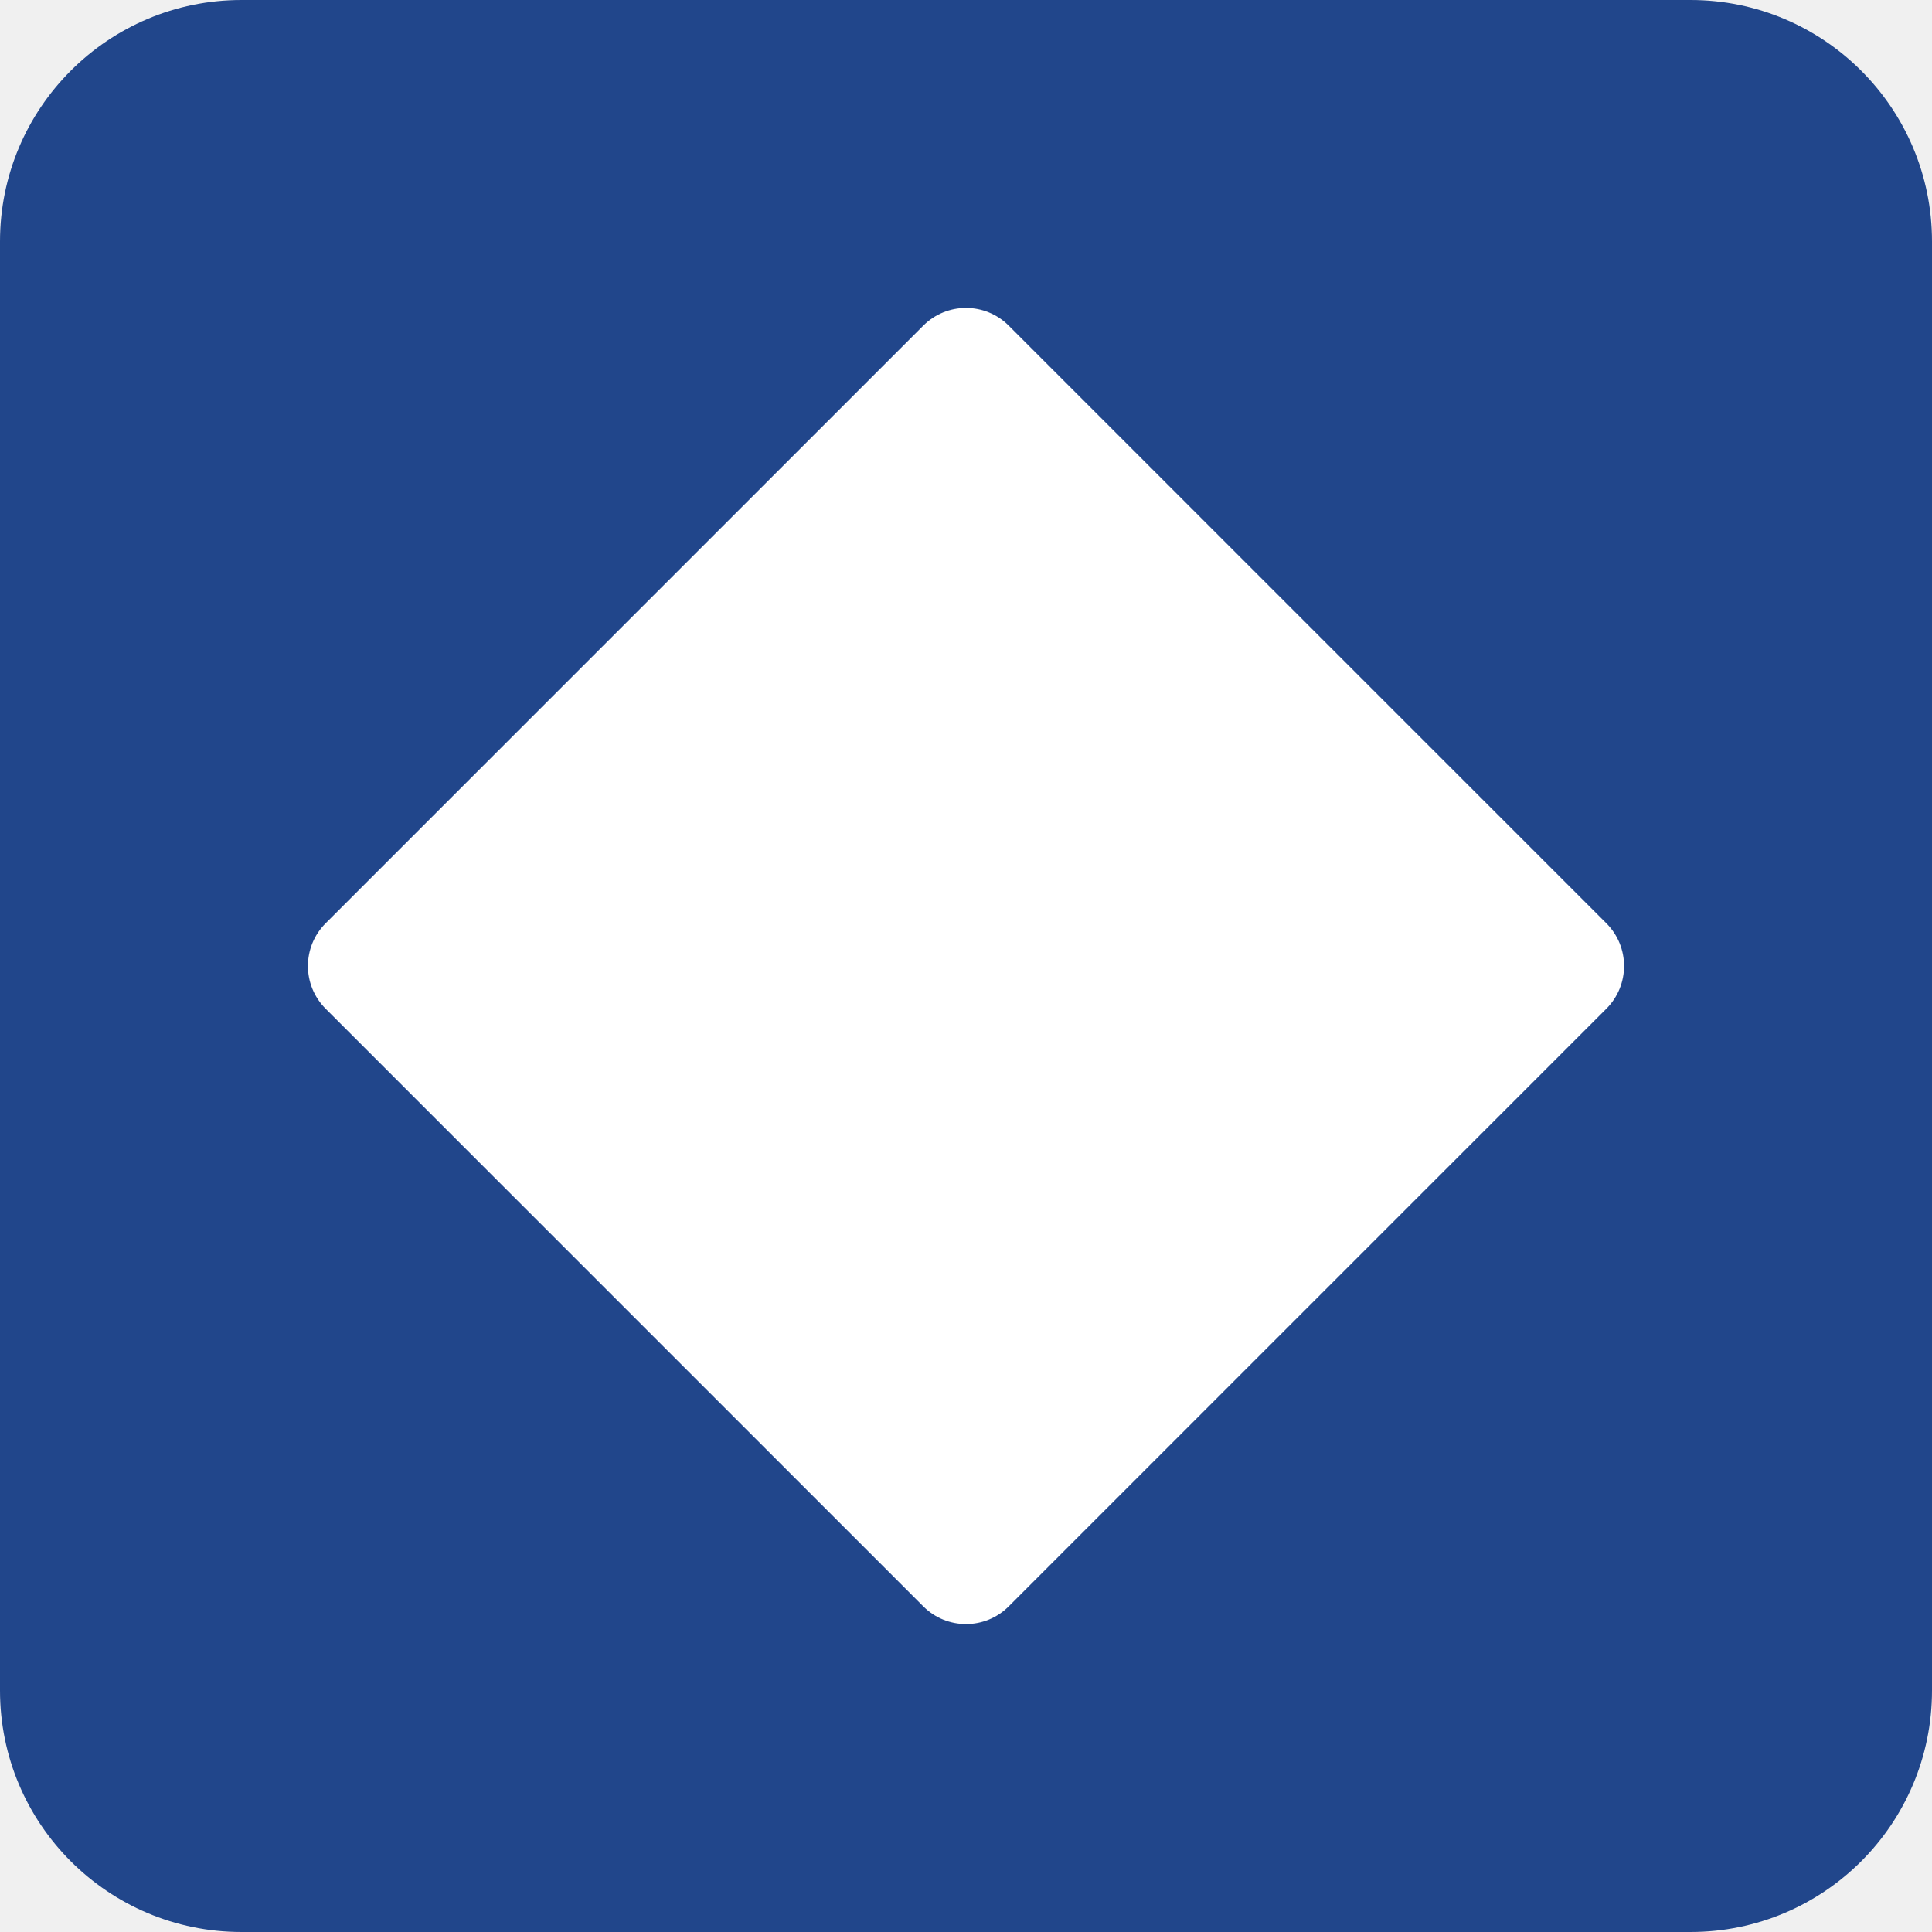
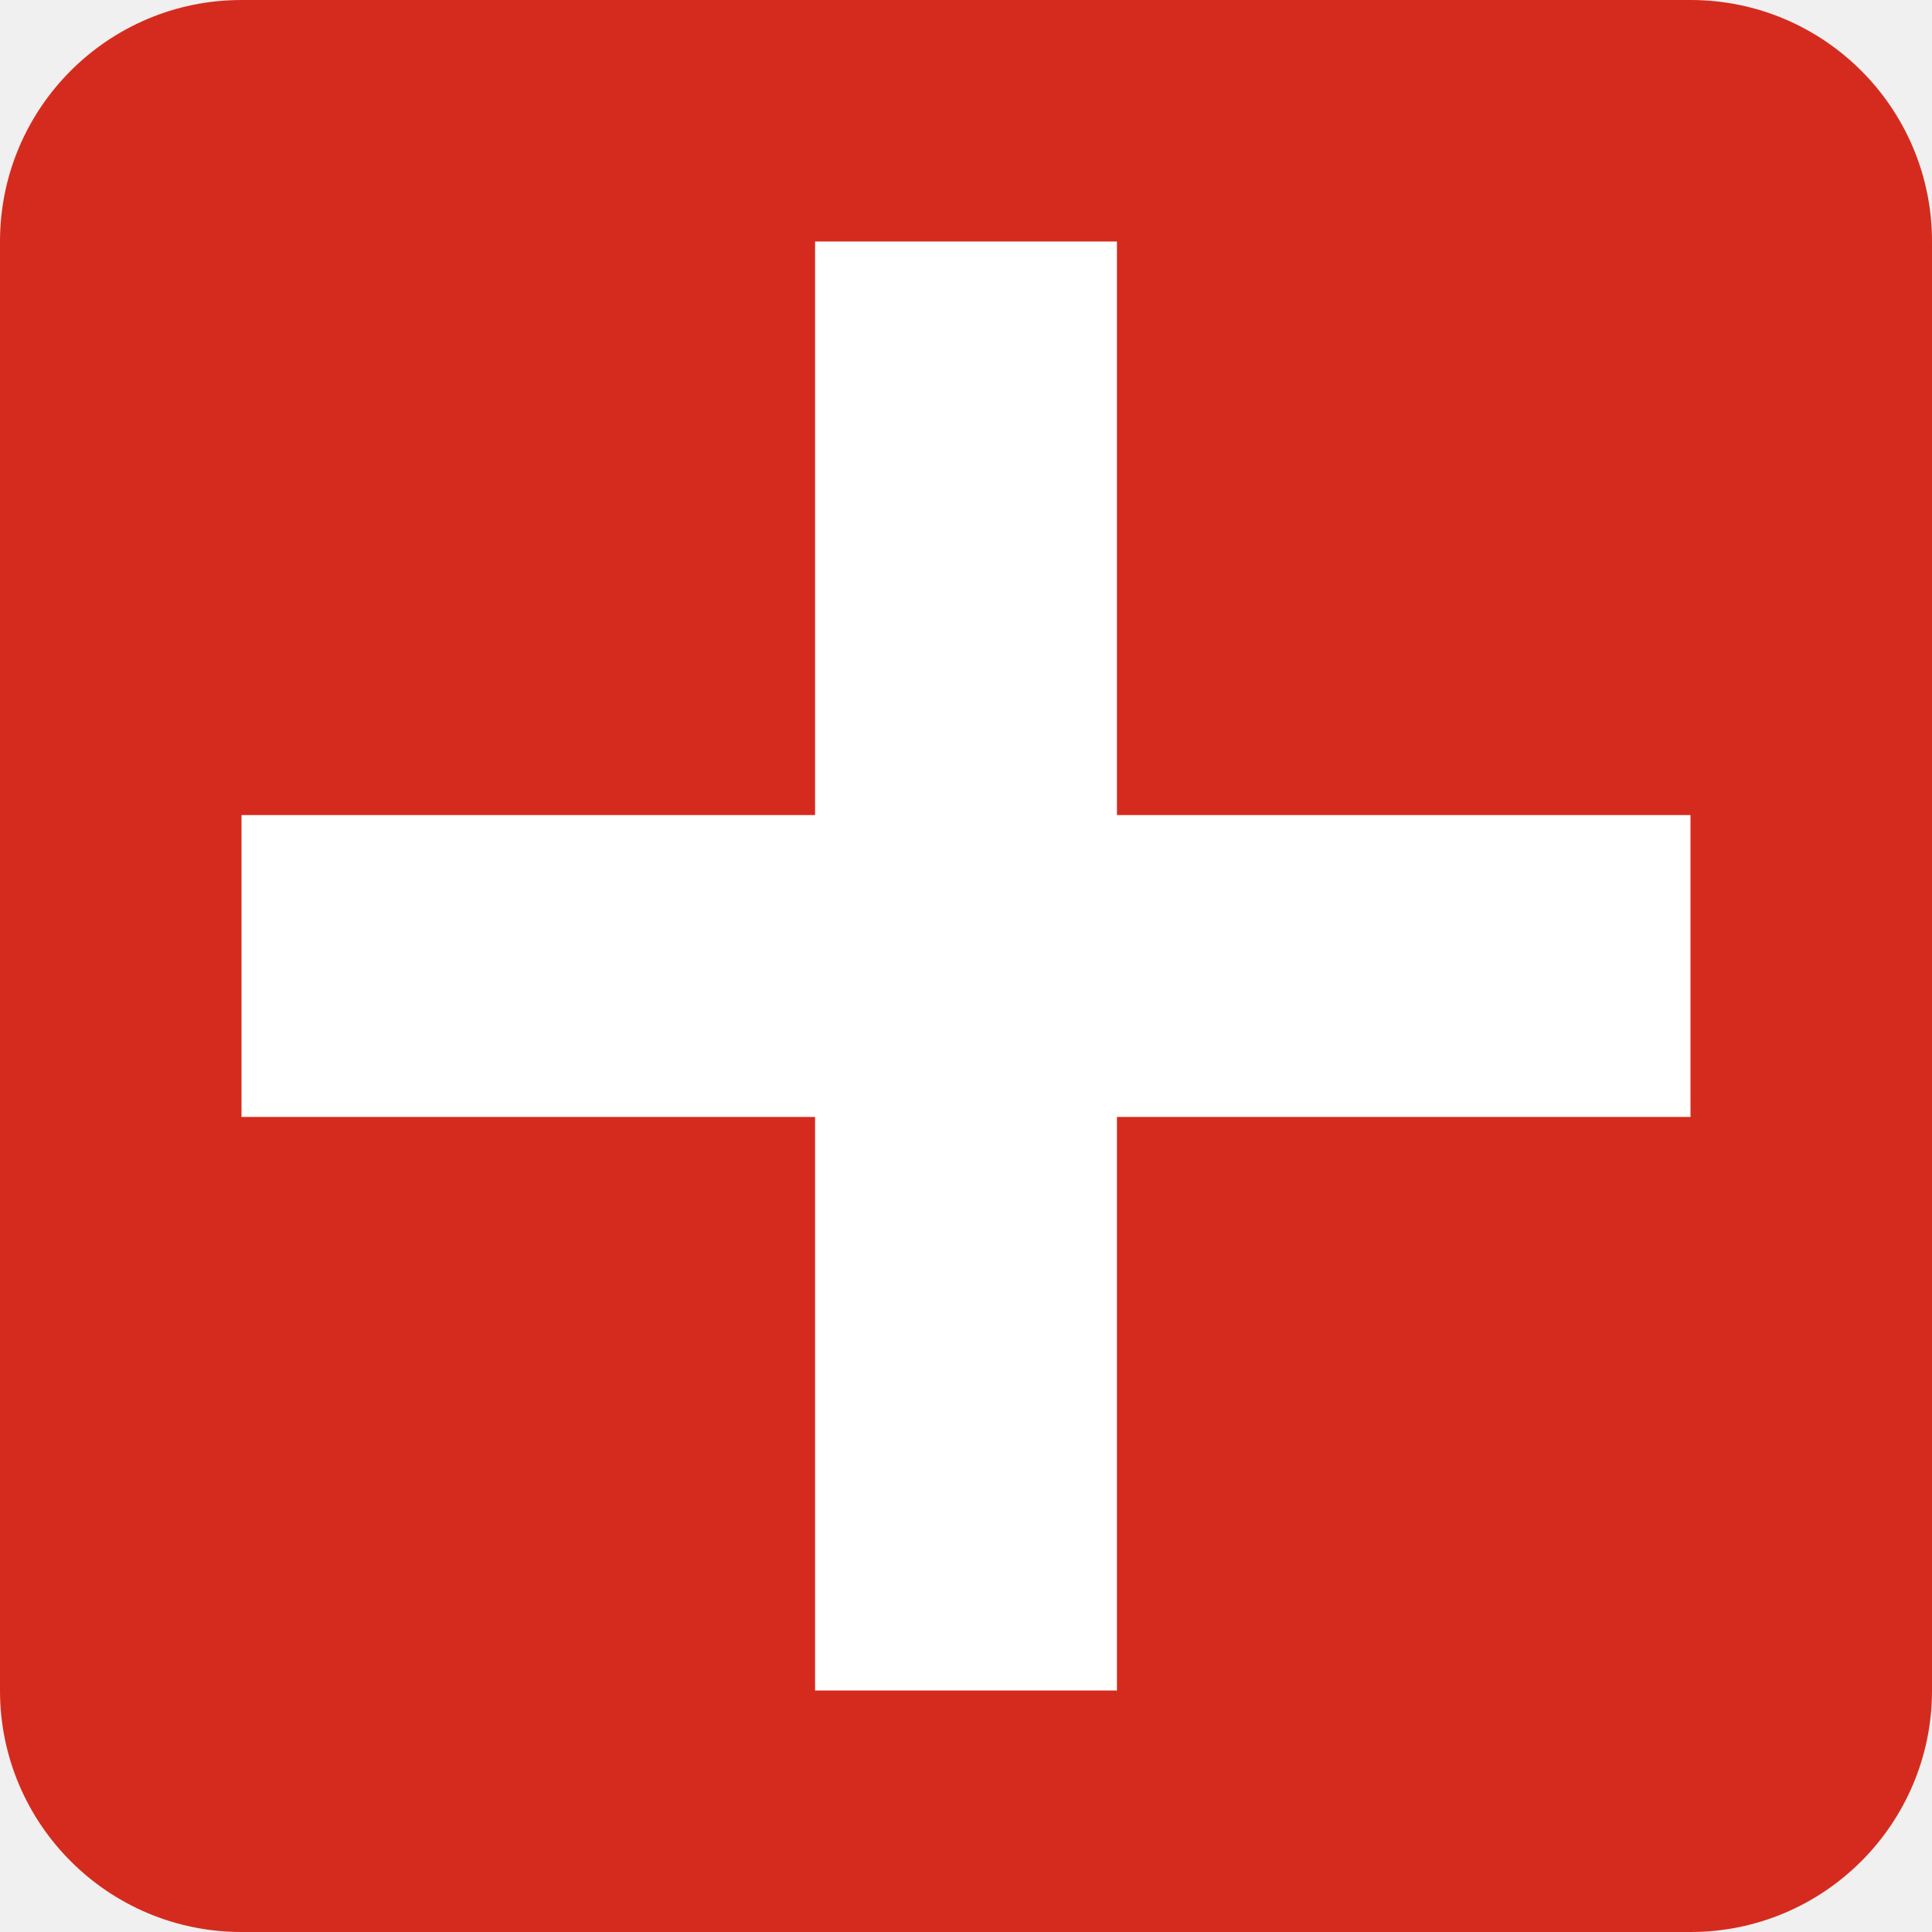
<svg xmlns="http://www.w3.org/2000/svg" viewBox="0 0 32 32">
-   <rect width="32" height="32" rx="4" fill="#21468B" />
-   <rect x="8" y="8" width="16" height="16" rx="1" fill="#fff" transform="rotate(45 16 16)" />
+   <rect width="32" height="32" rx="4" fill="#D52B1E" />
+   <rect x="13.5" y="4" width="5" height="24" fill="white" />
+   <rect x="4" y="13.5" width="24" height="5" fill="white" />
</svg>
